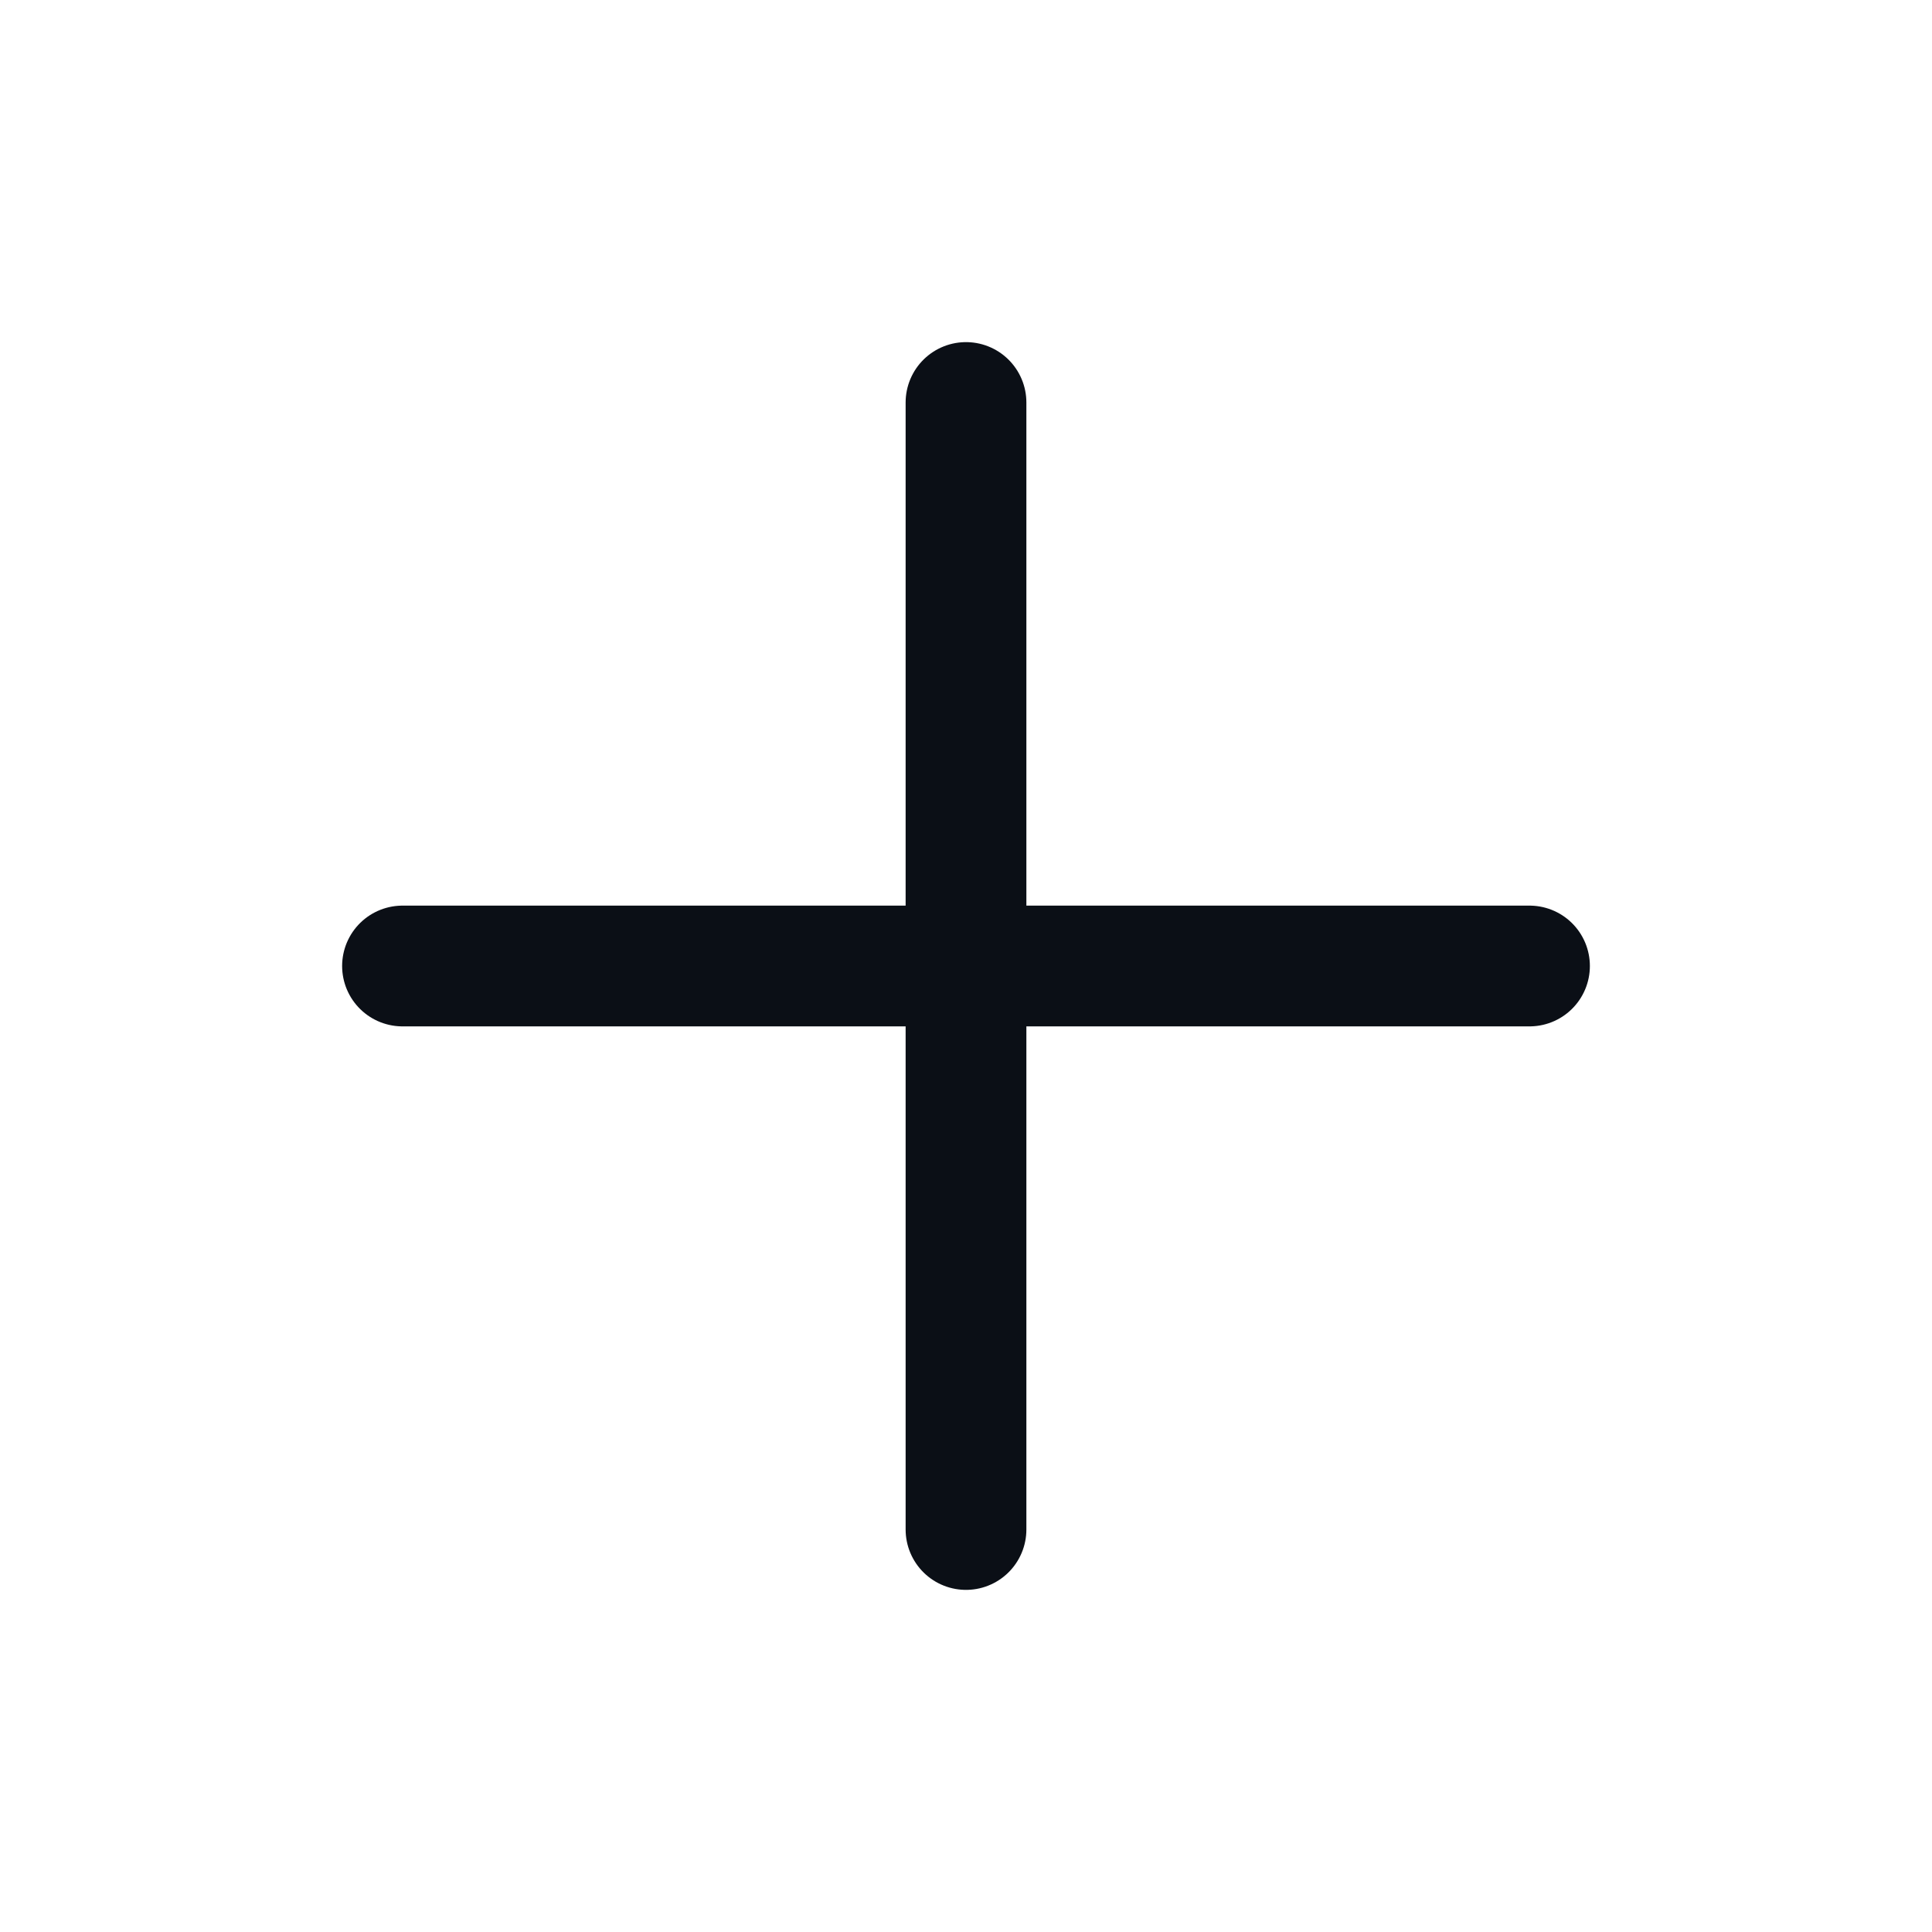
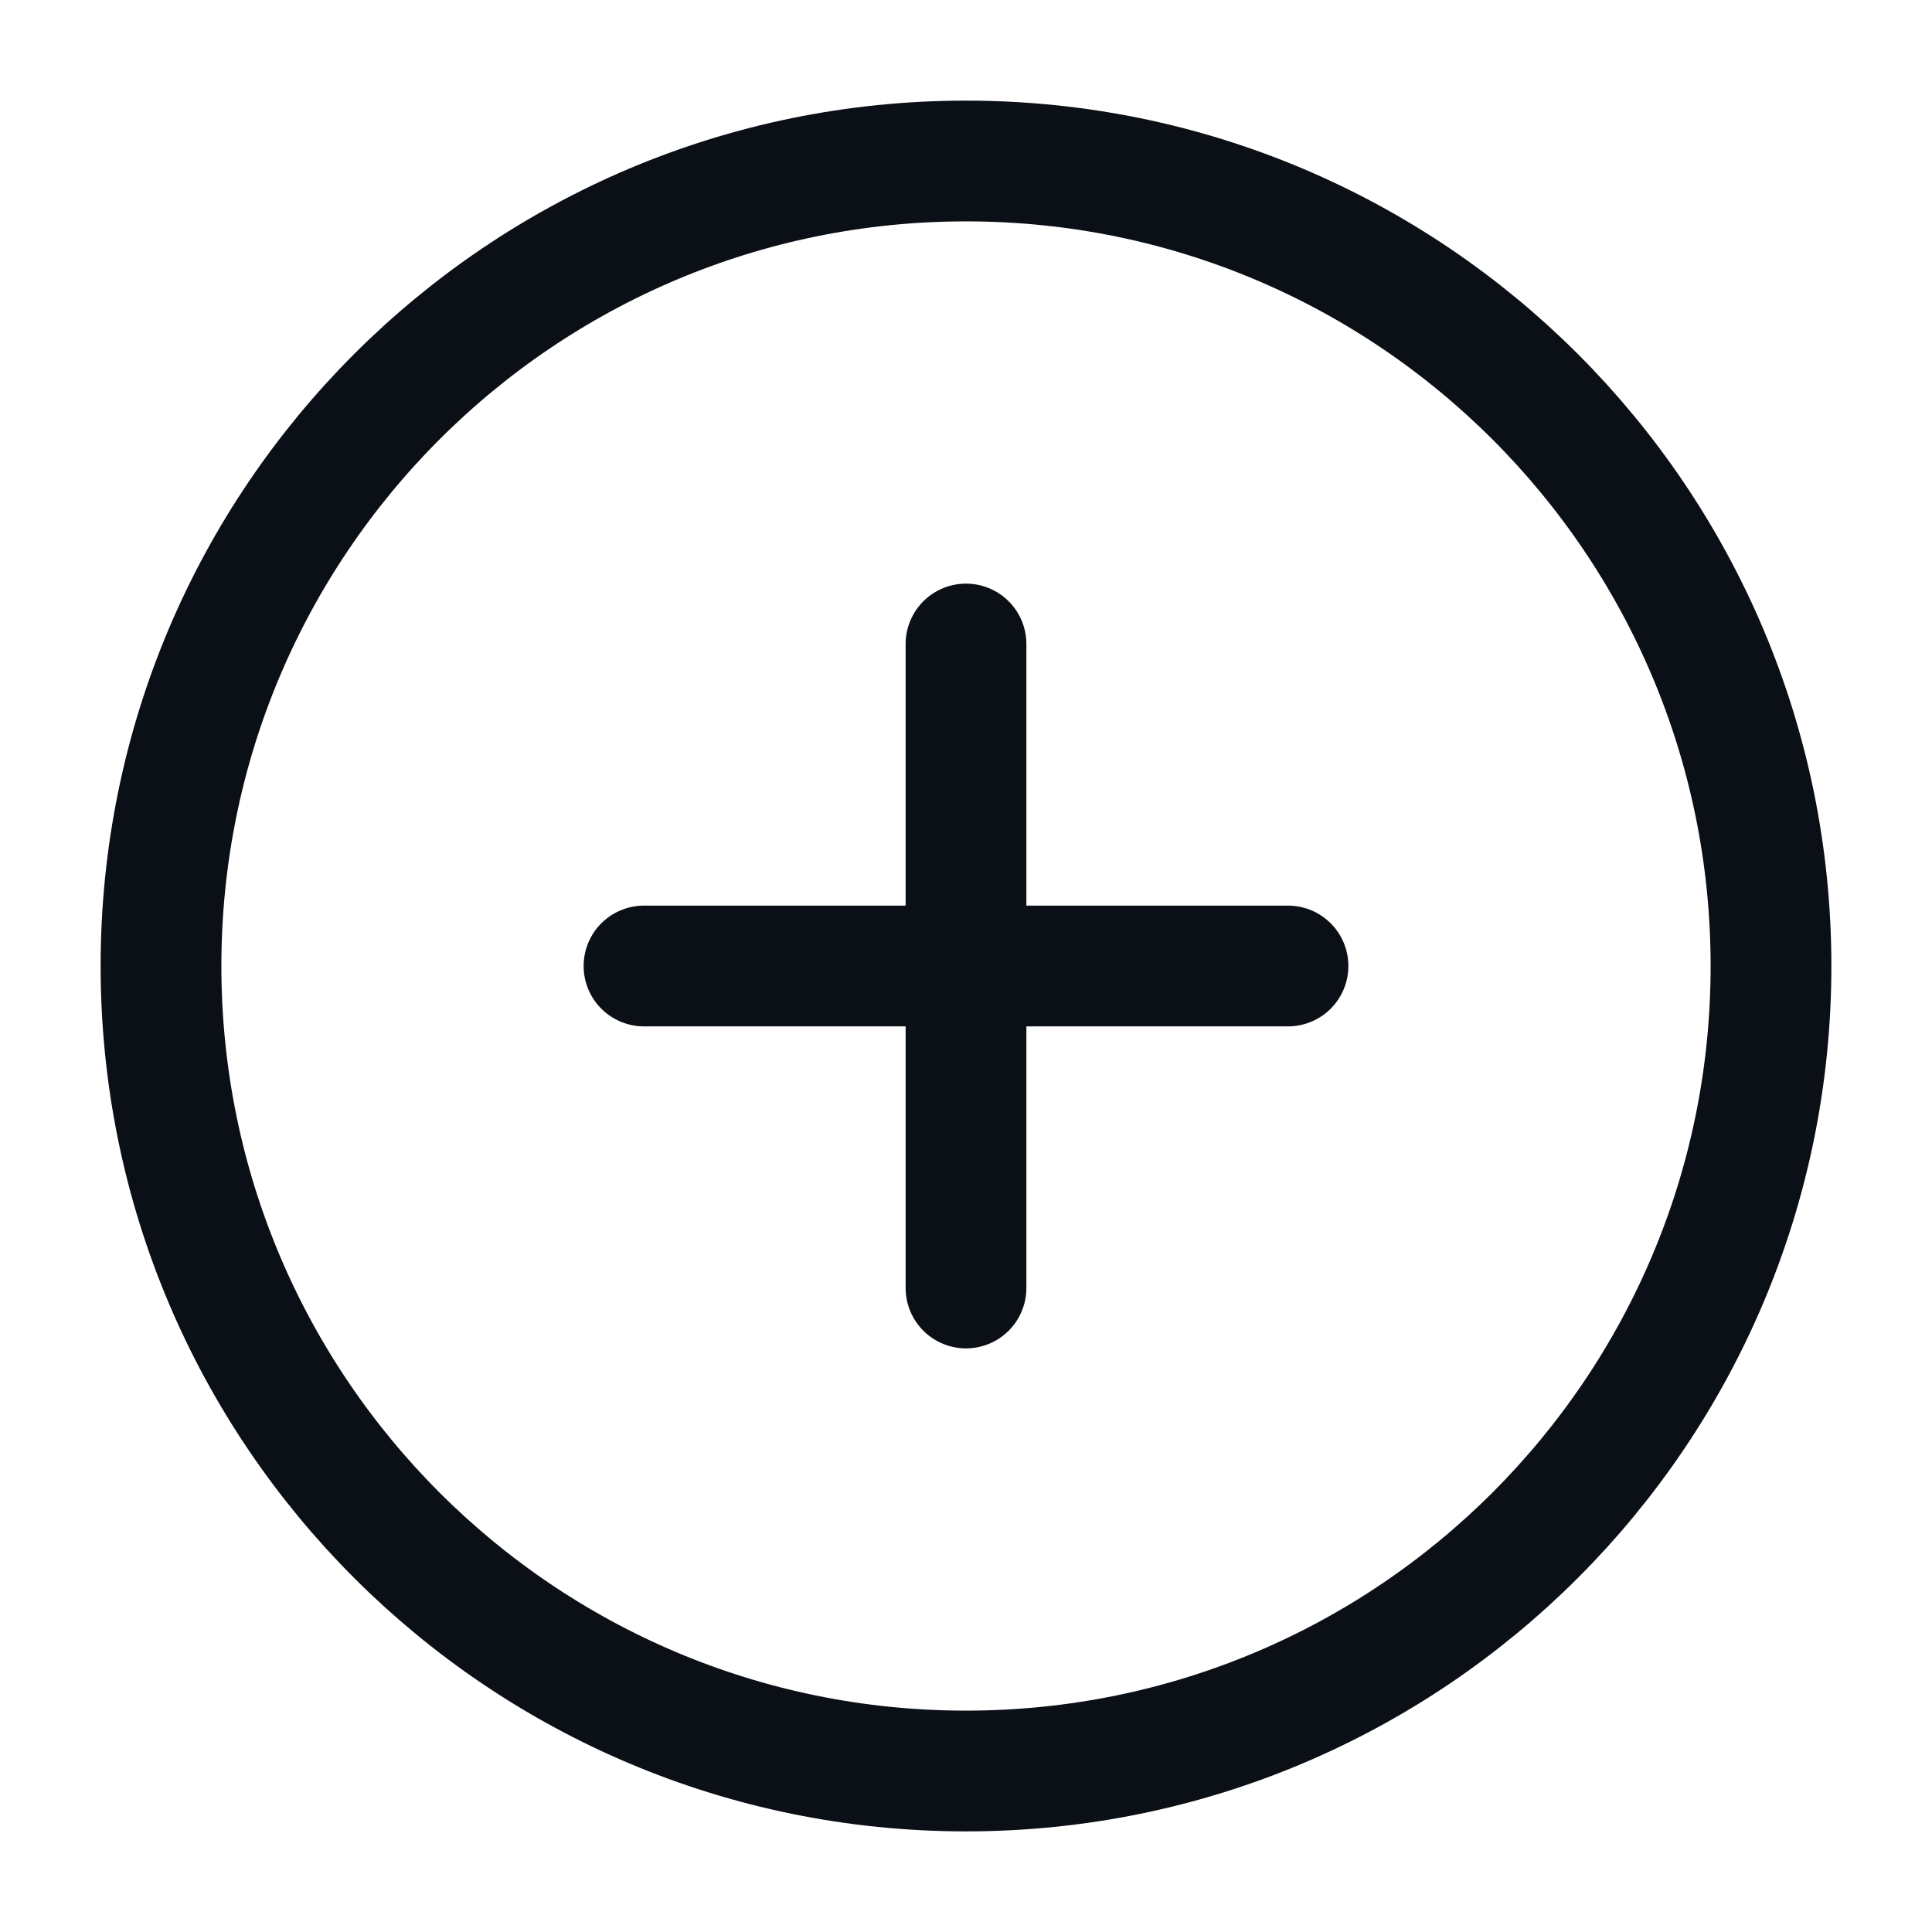
- <svg xmlns="http://www.w3.org/2000/svg" width="16" height="16" viewBox="0 0 24 24" fill="none" stroke="#0b0f16" stroke-width="1.5" stroke-linecap="round" stroke-linejoin="round" class="lucide lucide-plus-icon lucide-plus">
-   <path d="M5 12h14" />
-   <path d="M12 5v14" />
+ <svg xmlns="http://www.w3.org/2000/svg" width="20" height="20" viewBox="0 0 24 24" fill="none" stroke="#0b0f16" stroke-width="1.5" stroke-linecap="round" stroke-linejoin="round" class="lucide lucide-circle-plus-icon lucide-circle-plus">
+   <circle cx="12" cy="12" r="10" />
+   <path d="M8 12h8" />
+   <path d="M12 8v8" />
</svg>
